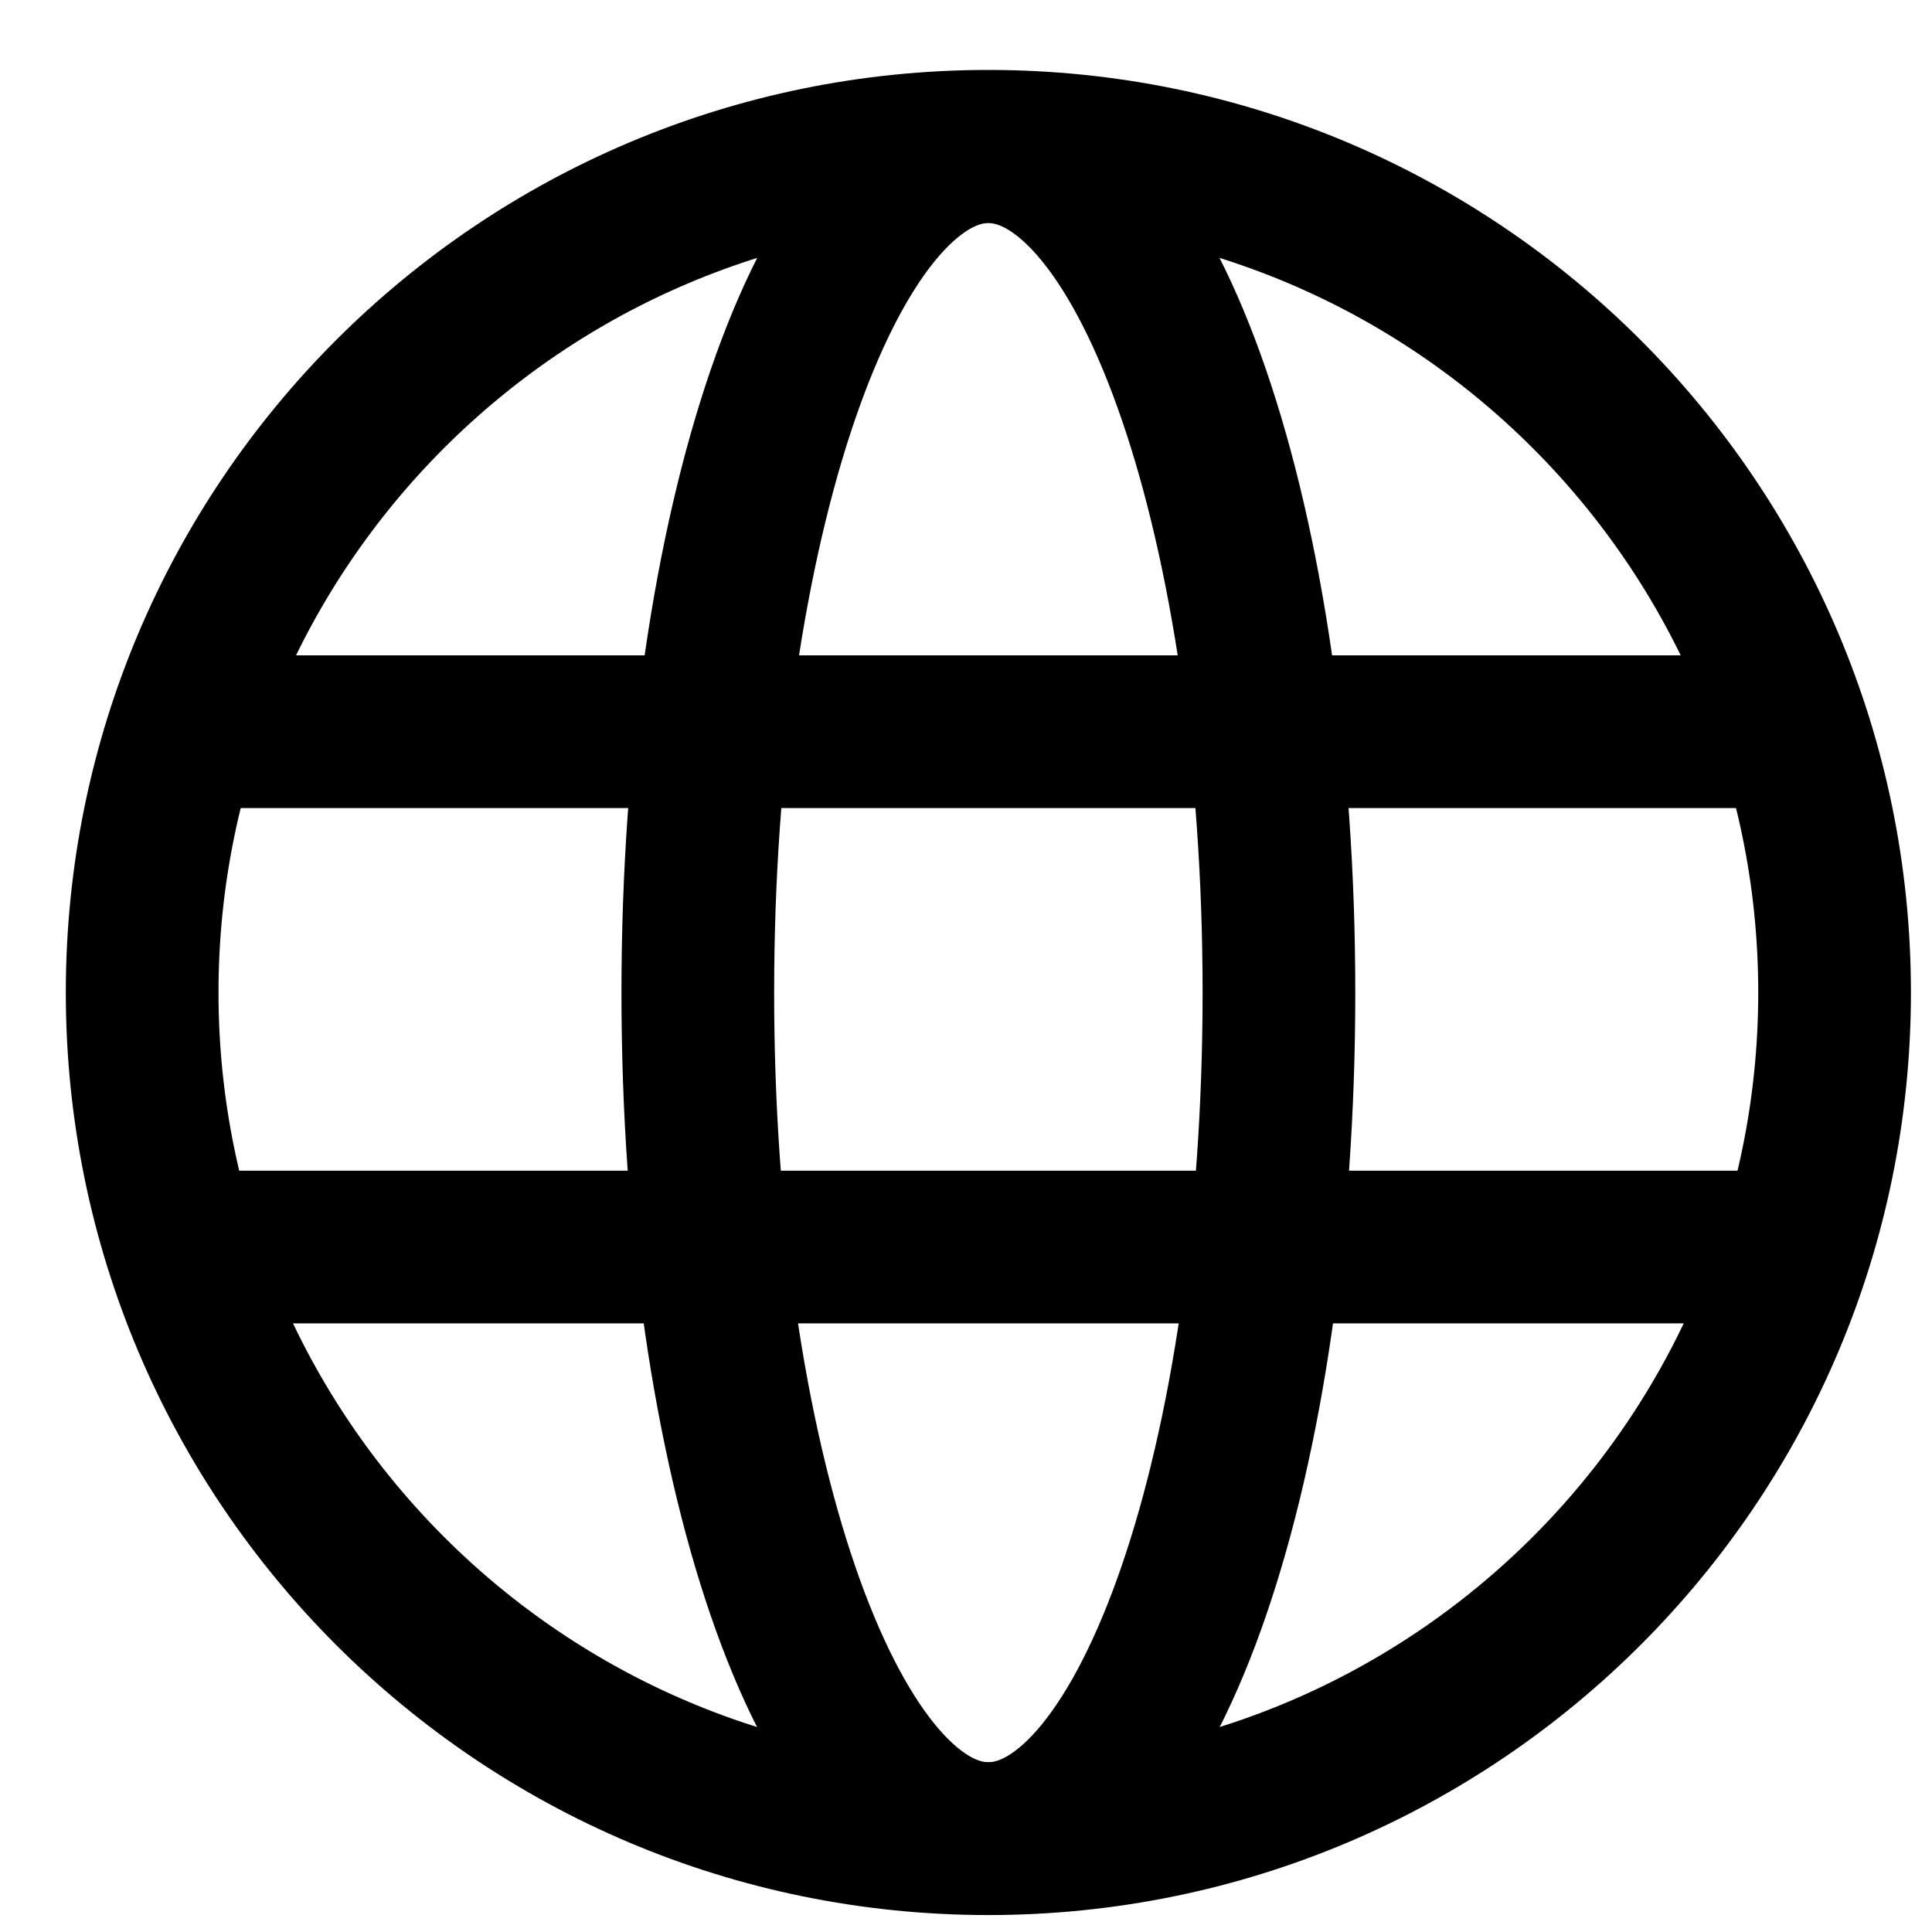
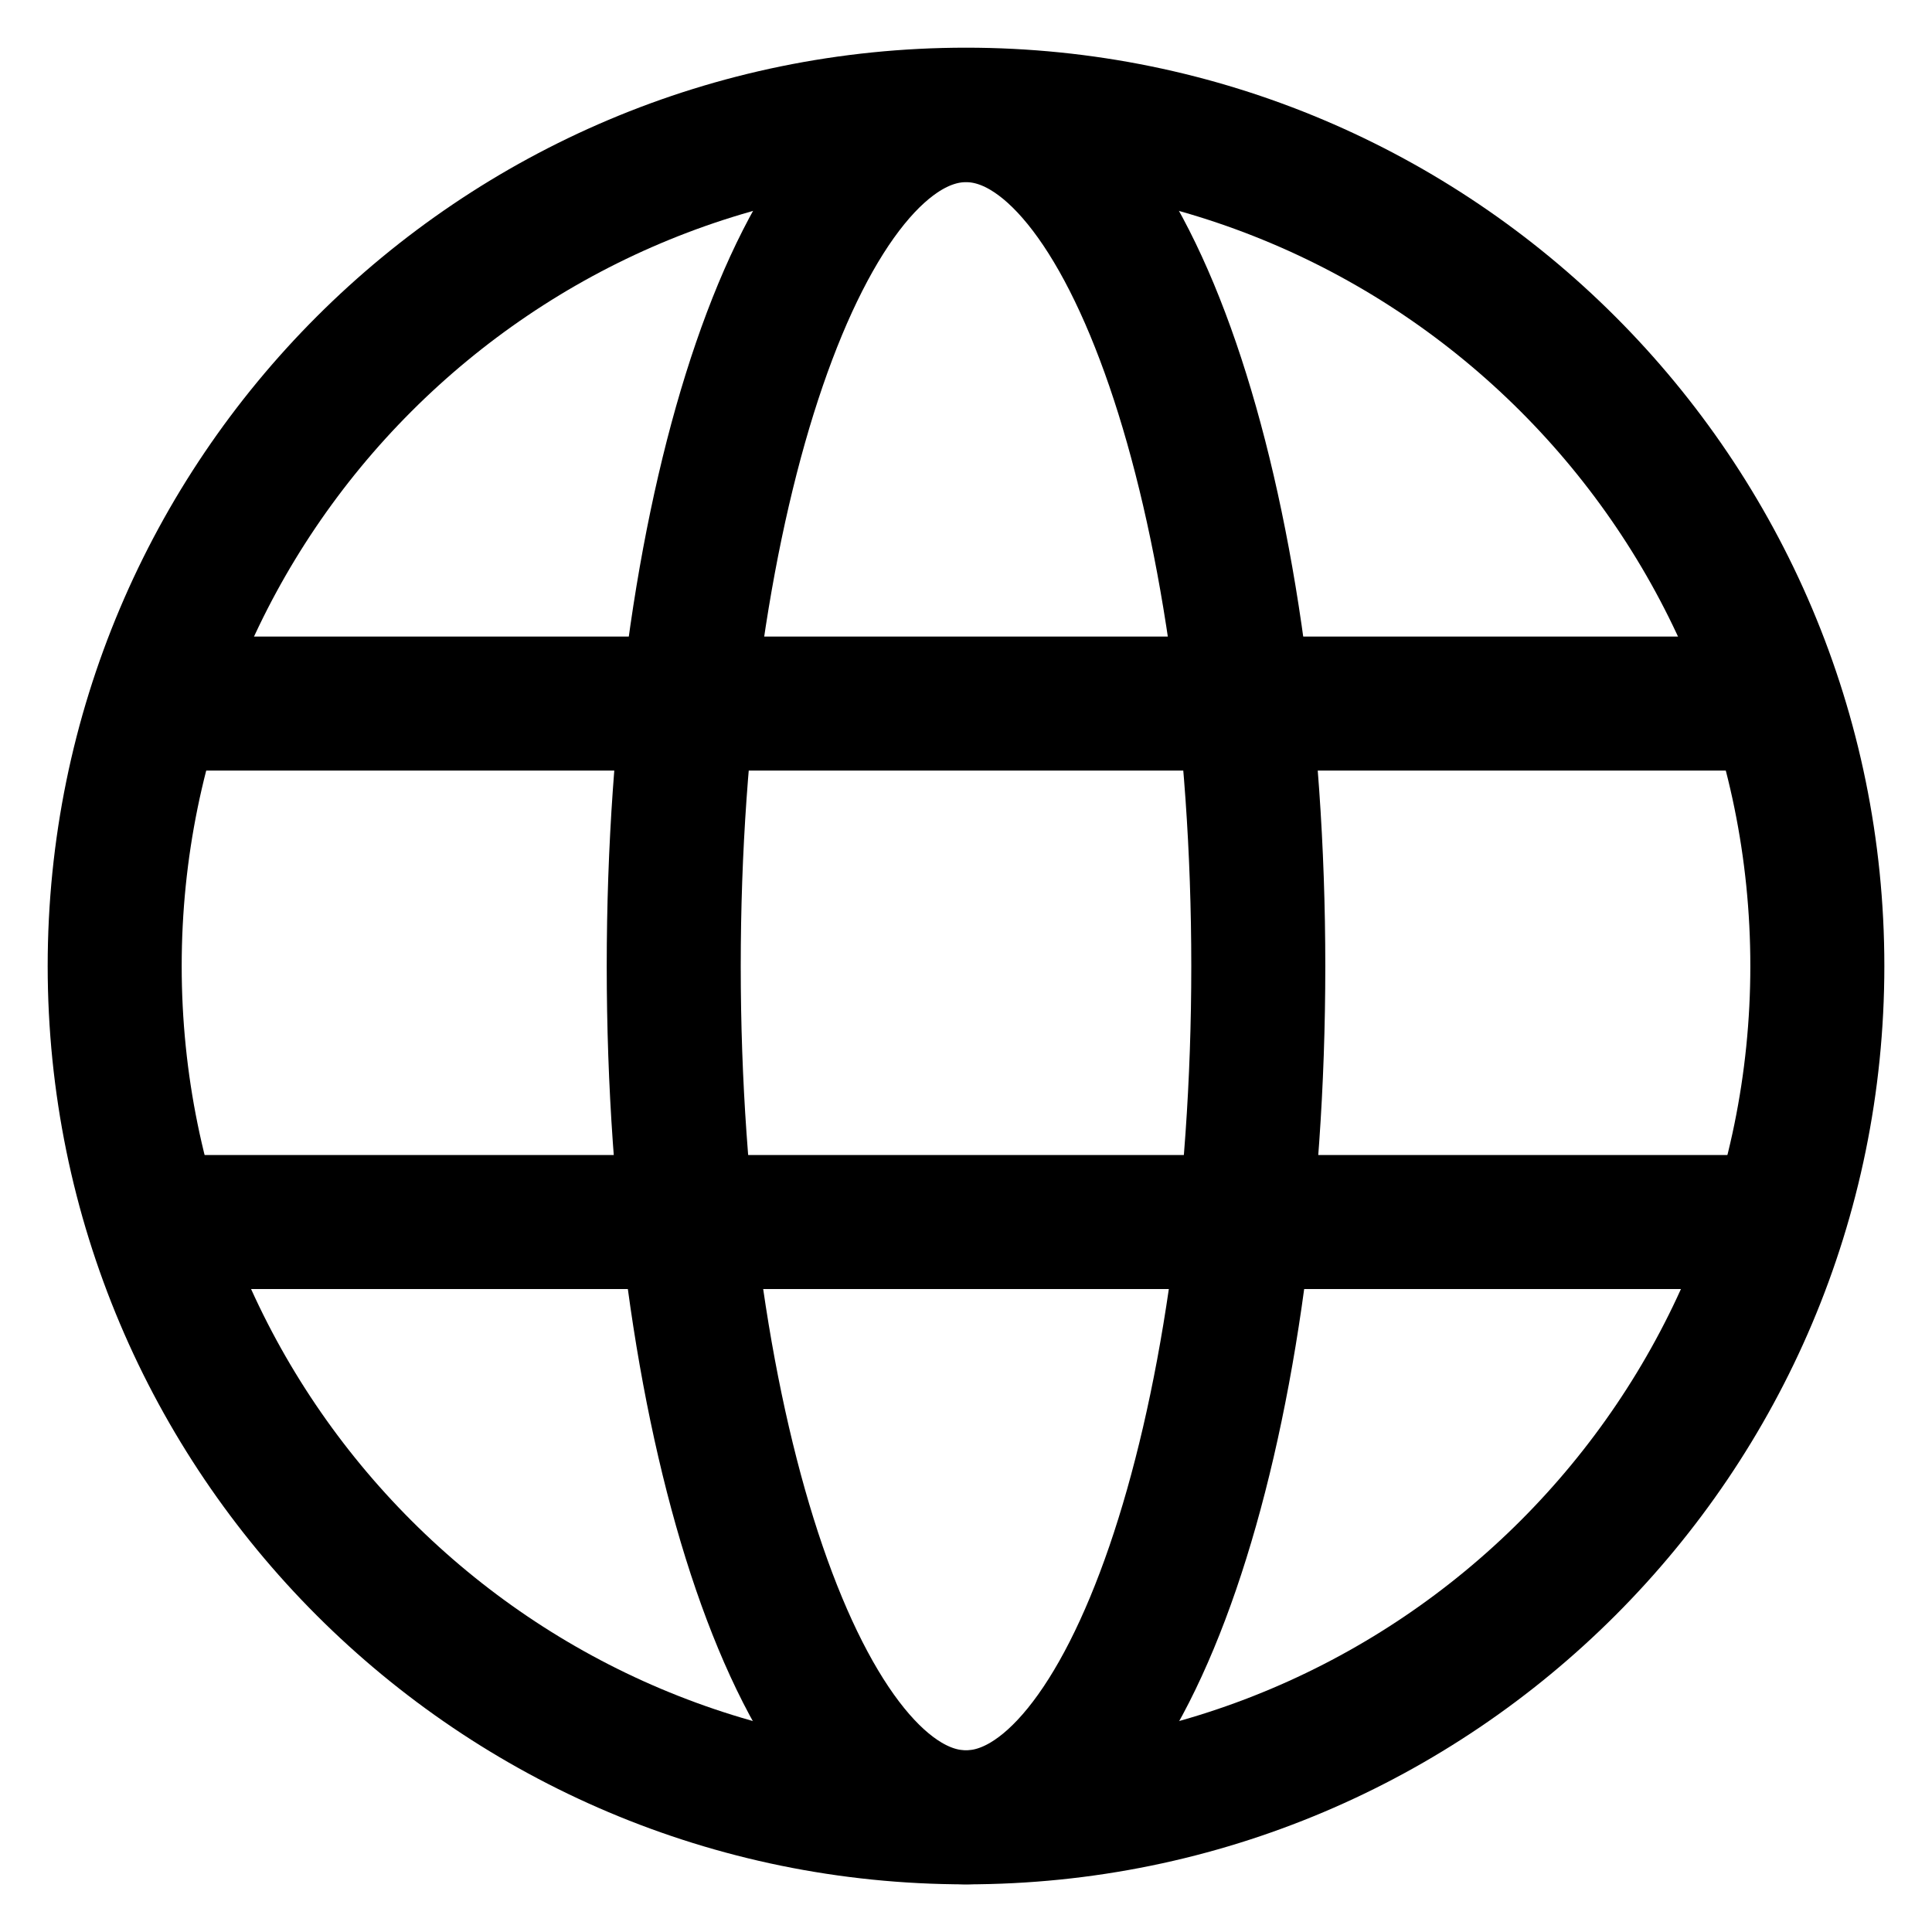
- <svg xmlns="http://www.w3.org/2000/svg" version="1.1" id="Layer_1" x="0px" y="0px" width="12.653px" height="12.653px" viewBox="0 0 12.653 12.653" enable-background="new 0 0 12.653 12.653" xml:space="preserve">
-   <circle fill="none" stroke="currentColor" stroke-miterlimit="10" cx="6.473" cy="6.5" r="5.542" />
-   <ellipse fill="none" stroke="currentColor" stroke-miterlimit="10" cx="6.473" cy="6.501" rx="1.903" ry="5.54" />
-   <line fill="none" stroke="currentColor" stroke-miterlimit="10" x1="1.131" y1="4.792" x2="11.814" y2="4.792" />
-   <line fill="none" stroke="currentColor" stroke-miterlimit="10" x1="1.131" y1="8.167" x2="11.814" y2="8.167" />
+ <svg xmlns="http://www.w3.org/2000/svg" version="1.1" id="Layer_1" x="0px" y="0px" width="72.083px" height="72.083px" viewBox="0 0 72.083 72.083" enable-background="new 0 0 72.083 72.083" xml:space="preserve">
+   <circle fill="none" stroke="#000000" stroke-width="5" stroke-miterlimit="10" cx="36.042" cy="36.042" r="31.763" />
+   <ellipse fill="none" stroke="#000000" stroke-width="5" stroke-miterlimit="10" cx="36.042" cy="36.05" rx="10.905" ry="31.754" />
+   <line fill="none" stroke="#000000" stroke-width="5" stroke-miterlimit="10" x1="5.428" y1="26.25" x2="66.655" y2="26.25" />
+   <line fill="none" stroke="#000000" stroke-width="5" stroke-miterlimit="10" x1="5.428" y1="45.594" x2="66.655" y2="45.594" />
</svg>
